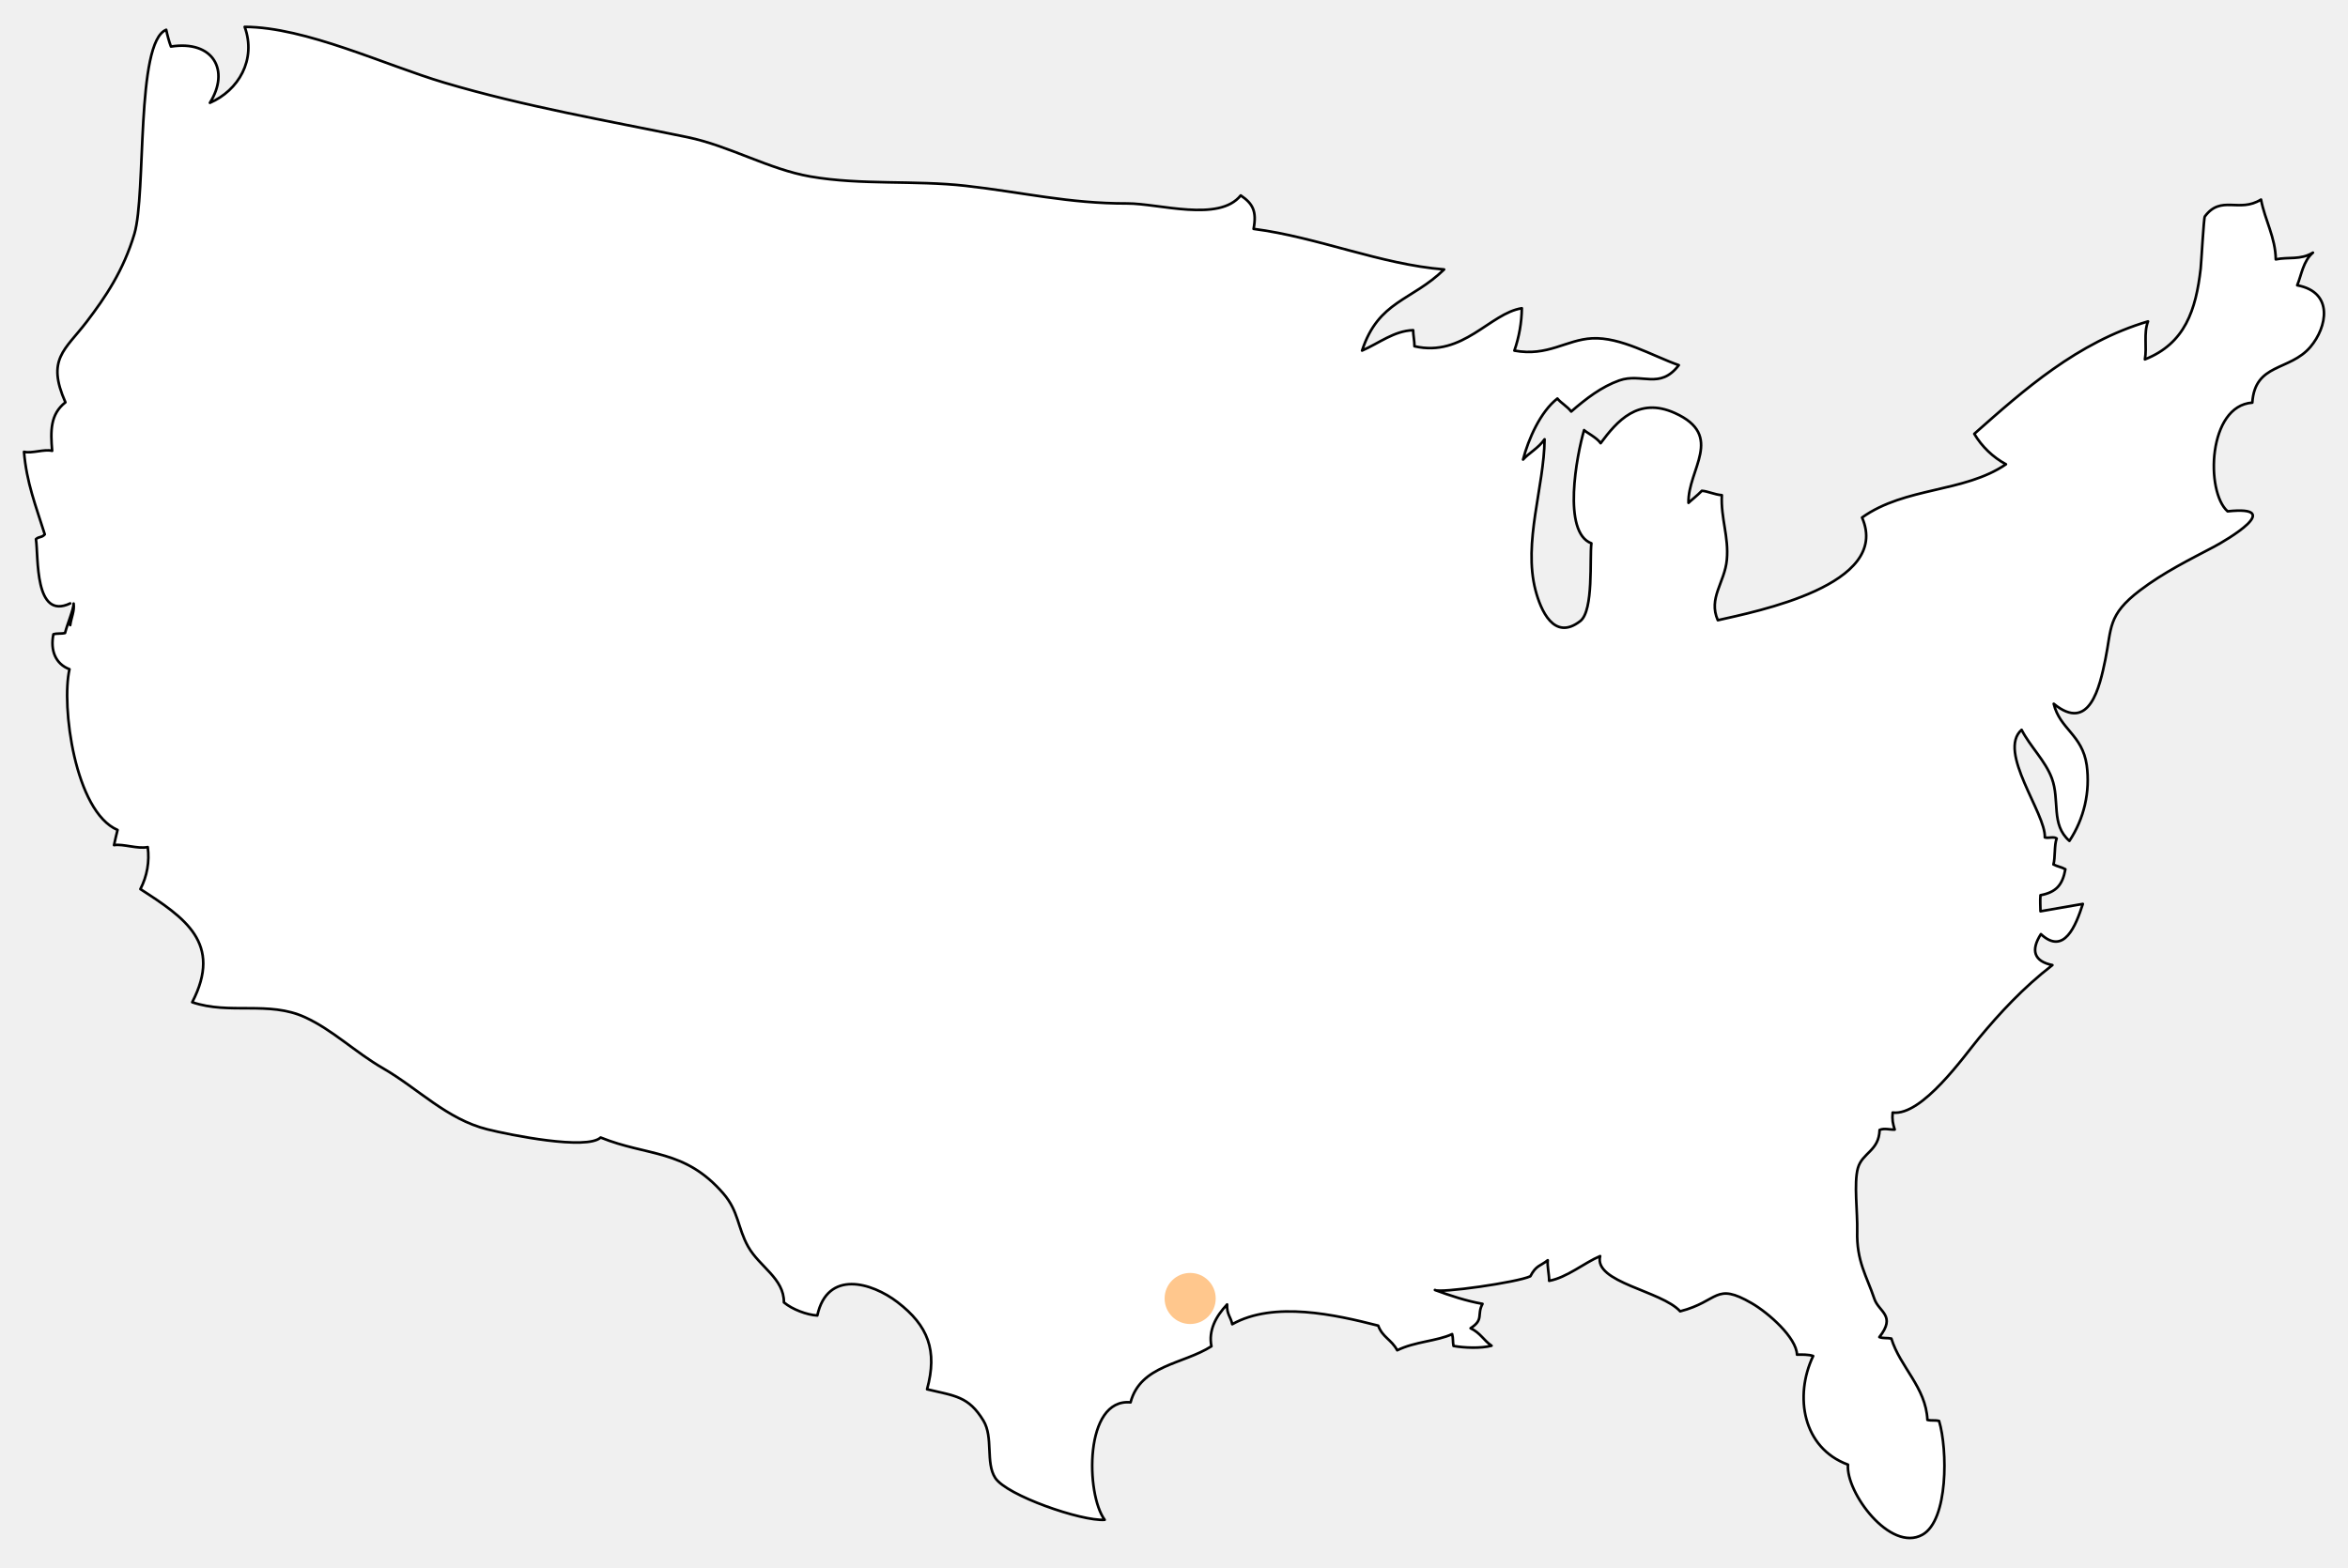
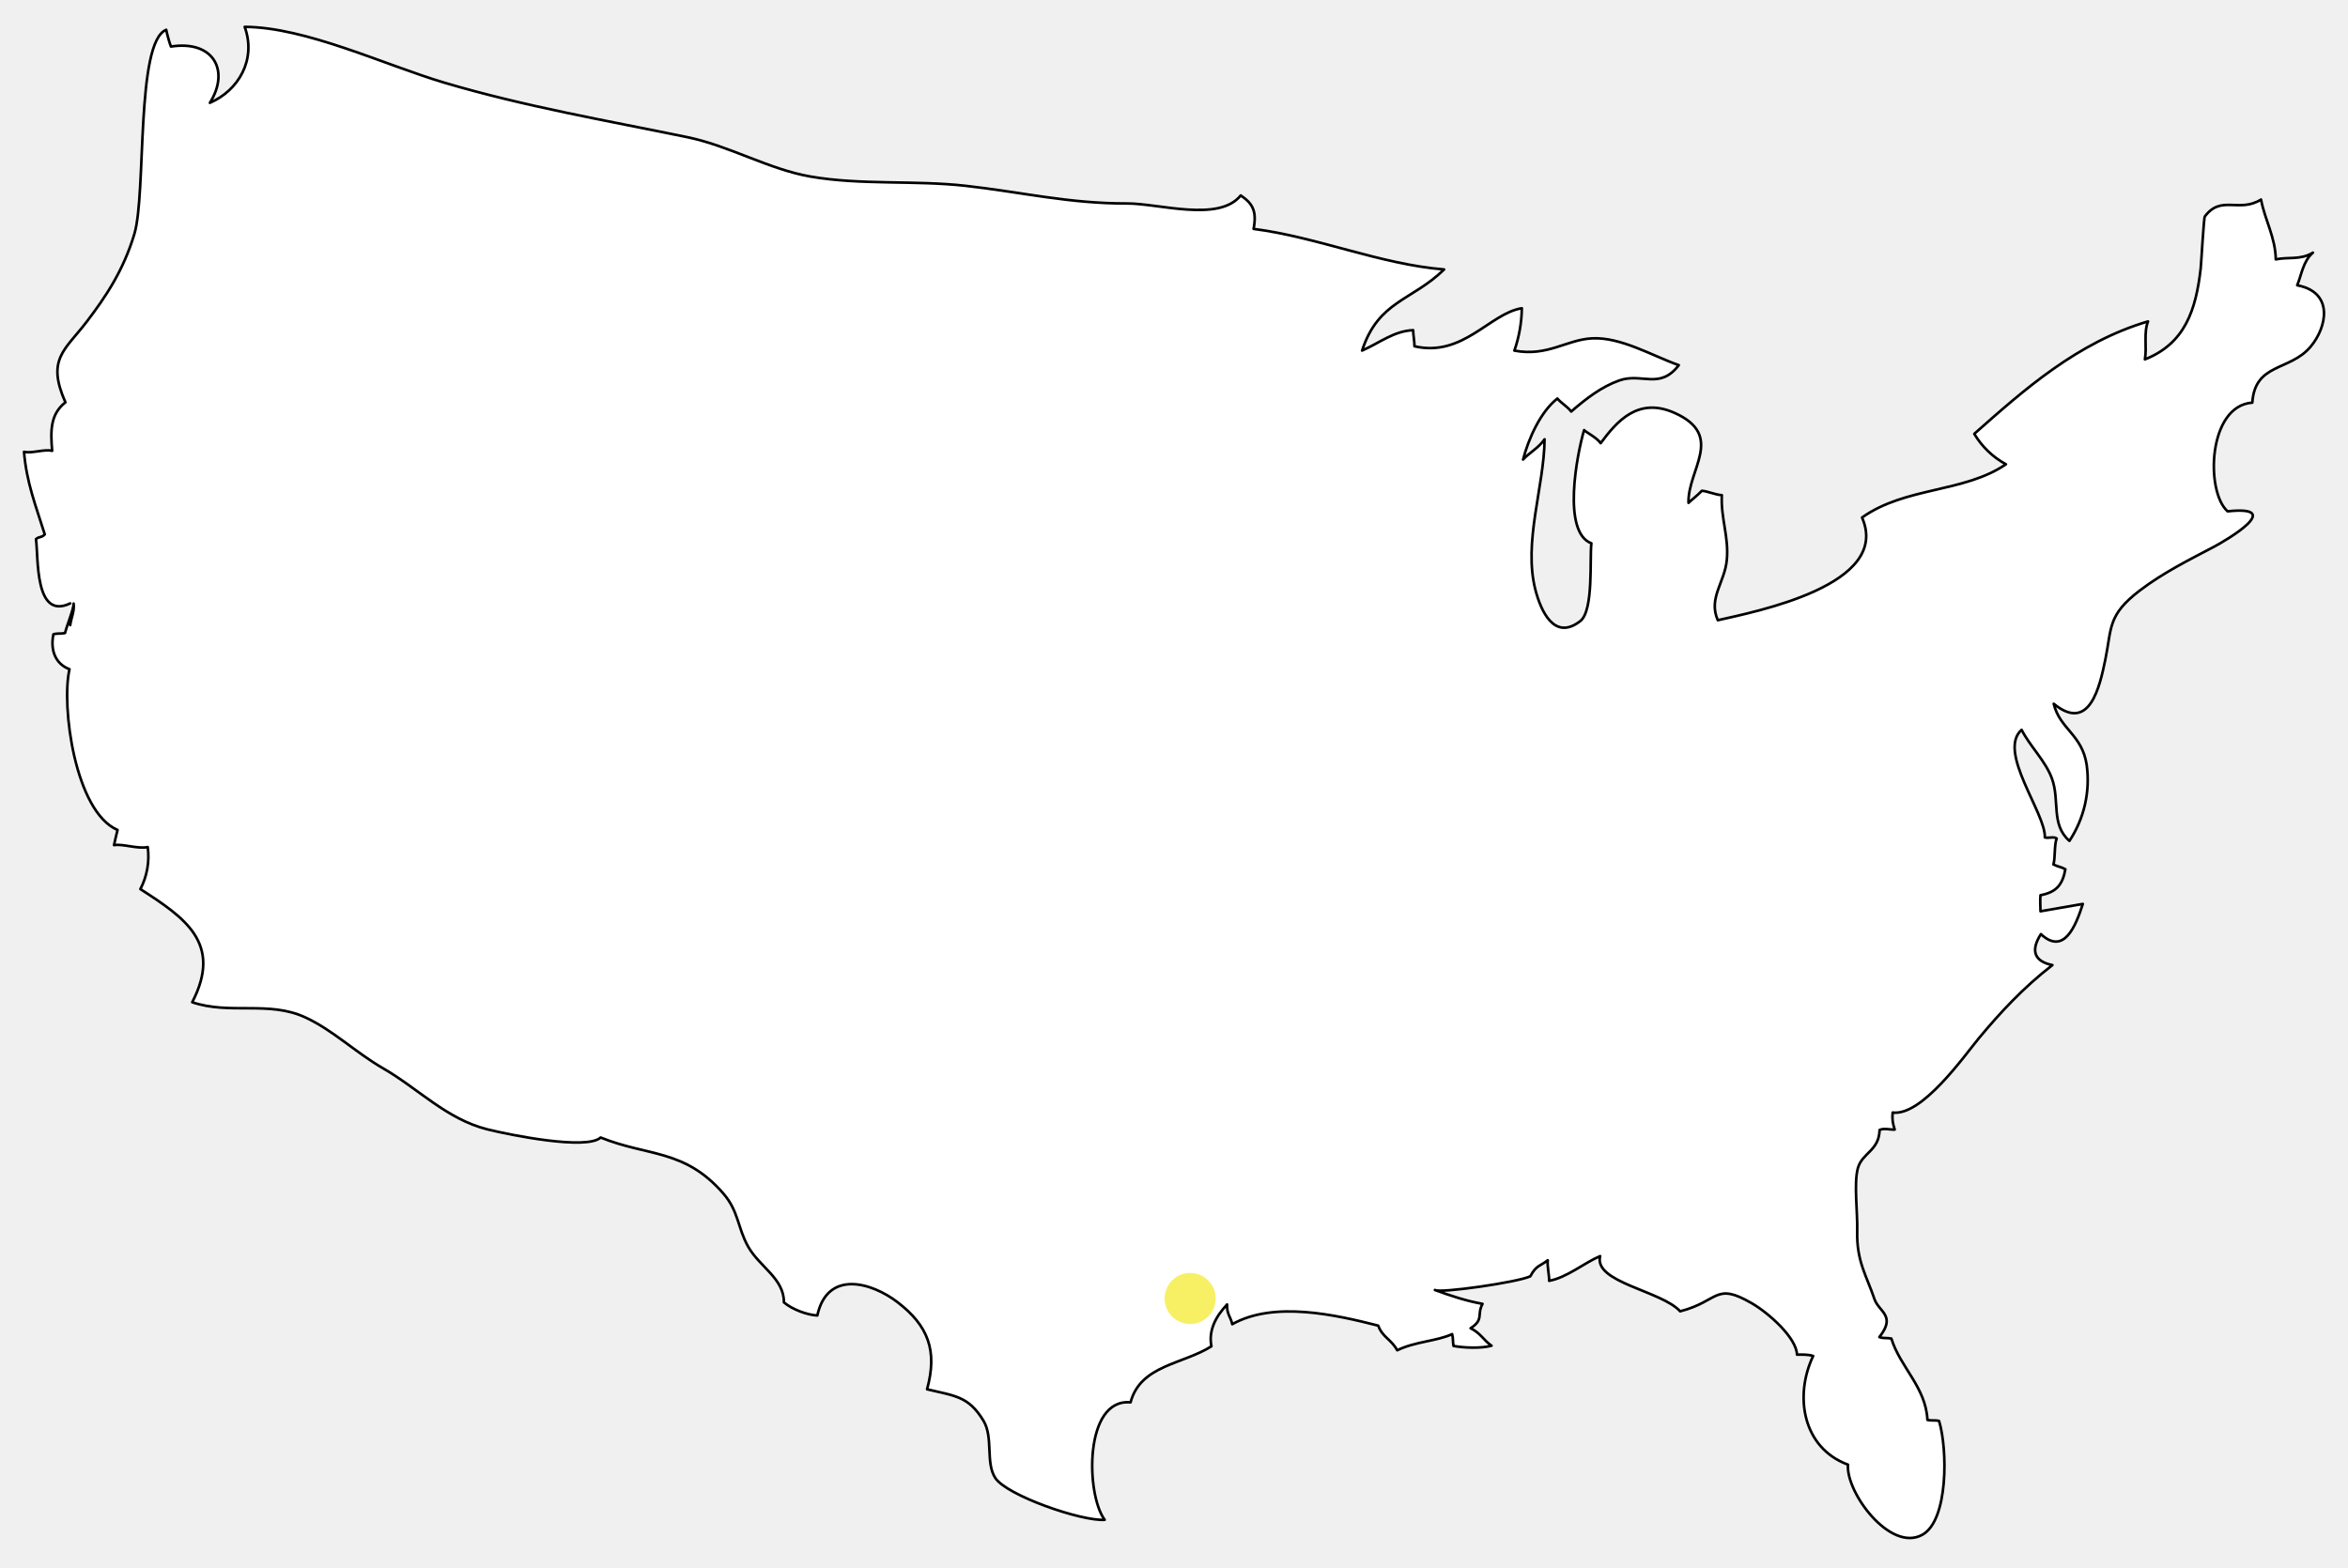
<svg xmlns="http://www.w3.org/2000/svg" xml:space="preserve" fill-rule="evenodd" stroke-linecap="round" stroke-linejoin="round" stroke-miterlimit="10" clip-rule="evenodd" viewBox="0 0 500 334">
  <g transform="translate(-28.567 -121.471) scale(5.55556)">
    <path id="USA_outline" fill="#fff" fill-rule="nonzero" stroke="#000" stroke-width=".1" d="M7.833 45c-1.383.659-1.211-1.789-1.313-2.463.119-.11.22-.049.338-.183-.344-1.1-.699-1.986-.796-3.166.308.072.767-.112 1.079-.038-.063-.754-.079-1.399.509-1.859-.737-1.658-.02-1.997.813-3.087.723-.947 1.408-1.963 1.829-3.367.466-1.553.043-7.36 1.221-7.83.032.159.115.478.182.643 1.622-.251 2.271.911 1.493 2.157 1.094-.472 1.79-1.654 1.333-2.912 2.346.01 5.372 1.462 7.645 2.137 3.072.912 6.181 1.445 9.325 2.093 1.611.332 3.117 1.231 4.712 1.508 1.956.339 3.983.136 5.956.357 2.167.244 3.957.682 6.187.676 1.221-.003 3.523.731 4.354-.308.458.312.622.597.493 1.283 2.459.317 4.854 1.358 7.303 1.555-1.24 1.21-2.518 1.195-3.145 3.111.658-.287 1.225-.757 1.958-.782.001.195.052.421.05.616 1.863.434 2.892-1.269 4.116-1.457a5.168 5.168 0 0 1-.286 1.624c1.273.24 1.991-.42 2.978-.47 1.104-.056 2.302.667 3.324 1.028-.733.958-1.417.278-2.287.588-.677.241-1.266.694-1.837 1.19-.144-.193-.4-.334-.529-.499-.65.504-1.116 1.561-1.316 2.34.209-.239.596-.443.824-.777-.014 1.813-.829 3.954-.346 5.792.194.738.7 1.968 1.715 1.178.52-.404.353-2.415.426-2.982-1.128-.417-.562-3.382-.28-4.341.065.078.499.294.634.503.623-.84 1.438-1.789 2.842-1.158 1.933.87.488 2.167.526 3.445.061-.064.357-.297.512-.462.205.009.499.15.766.167-.044.892.274 1.598.191 2.483-.081.869-.72 1.465-.345 2.312 1.441-.329 6.663-1.345 5.528-3.937 1.665-1.185 3.904-.943 5.516-2.042a3.177 3.177 0 0 1-1.214-1.167c1.907-1.688 3.948-3.508 6.66-4.311-.176.443-.036.987-.12 1.456 1.543-.61 1.956-1.9 2.138-3.482.023-.202.117-1.939.159-1.996.629-.843 1.31-.123 2.154-.65.153.804.55 1.44.566 2.294.478-.103.945.035 1.424-.258-.377.319-.438.856-.603 1.251 1.418.264 1.145 1.612.507 2.362-.795.936-2.126.612-2.228 2.138-1.703.117-1.803 3.414-.947 4.167 2.236-.237-.039 1.104-.528 1.362-.912.481-1.927.981-2.834 1.671-1.25.952-1.075 1.444-1.325 2.653-.213 1.031-.599 2.824-1.978 1.692.233.974 1.096 1.182 1.265 2.354a4.236 4.236 0 0 1-.663 2.904c-.723-.63-.357-1.547-.675-2.404-.248-.667-.831-1.217-1.158-1.854-.947.831.935 3.208.89 4.125.135.042.344-.045.455.041-.097.241-.051.738-.125.996.142.074.324.105.458.183-.109.602-.35.882-.955.996-.017.211-.002.409.001.616a211.18 211.18 0 0 1 1.623-.282c-.27.838-.719 1.984-1.607 1.158-.395.614-.273 1.043.441 1.187-1.13.873-2.032 1.858-2.812 2.796-.565.68-2.184 3.002-3.312 2.858-.025.279.007.417.079.653-.194.01-.392-.066-.579.014-.021.807-.667.87-.833 1.466-.159.572-.007 1.708-.025 2.412-.031 1.158.366 1.729.657 2.597.171.51.85.635.192 1.467.154.059.301.021.46.057.335 1.095 1.323 1.865 1.382 3.118.157.04.291 0 .447.041.33 1.091.356 3.809-.639 4.362-1.236.688-2.941-1.627-2.853-2.687-1.731-.637-2.07-2.622-1.335-4.166-.167-.061-.446-.056-.619-.051-.022-.652-1.083-1.594-1.733-1.971-1.425-.826-1.243-.079-2.746.309-.715-.792-3.324-1.103-3.067-2.117-.608.257-1.272.822-1.954.948.002-.243-.078-.552-.054-.79-.285.231-.441.183-.667.616-.487.232-3.498.662-3.658.525.574.213 1.209.423 1.825.532-.229.425.066.594-.458.935.38.18.507.47.804.67-.404.109-1.048.083-1.458.009-.033-.16-.008-.297-.053-.454-.591.274-1.415.281-2.105.62-.229-.424-.559-.491-.729-.945-1.627-.416-3.999-.954-5.595-.054-.051-.274-.216-.384-.197-.758-.446.474-.718 1.007-.6 1.604-1.095.696-2.718.717-3.1 2.15-1.782-.166-1.72 3.527-.992 4.503-.888.062-3.757-.934-4.194-1.605-.381-.584-.064-1.556-.455-2.199-.572-.939-1.088-.943-2.159-1.201.407-1.487.042-2.439-1.133-3.34-.989-.758-2.686-1.255-3.074.511-.391-.02-.964-.234-1.28-.502.006-.921-.933-1.36-1.371-2.138-.407-.723-.359-1.354-.951-2.037-1.486-1.716-2.906-1.416-4.703-2.147-.531.494-3.467-.095-4.338-.312-1.56-.388-2.651-1.562-4.003-2.342-1.061-.612-1.929-1.471-2.993-1.958-1.393-.638-2.89-.088-4.321-.575 1.175-2.27-.294-3.244-1.987-4.338a2.708 2.708 0 0 0 .282-1.611c-.388.081-.946-.132-1.292-.075.044-.2.083-.383.135-.581-1.637-.703-2.165-4.765-1.842-6.163-.539-.203-.742-.723-.617-1.34.153-.046.291-.01.446-.049.082-.327.331-.911.329-1.129.036.305-.088.52-.131.827" />
    <g transform="matrix(.18 0 0 .18 5.142 21.865)">
-       <circle id="Houston" cx="253.442" cy="276.588" r="5.442" fill="#ffc78d" />
+       <circle id="Houston" cx="253.442" cy="276.588" r="5.442" fill="#F7F065" />
    </g>
  </g>
</svg>
